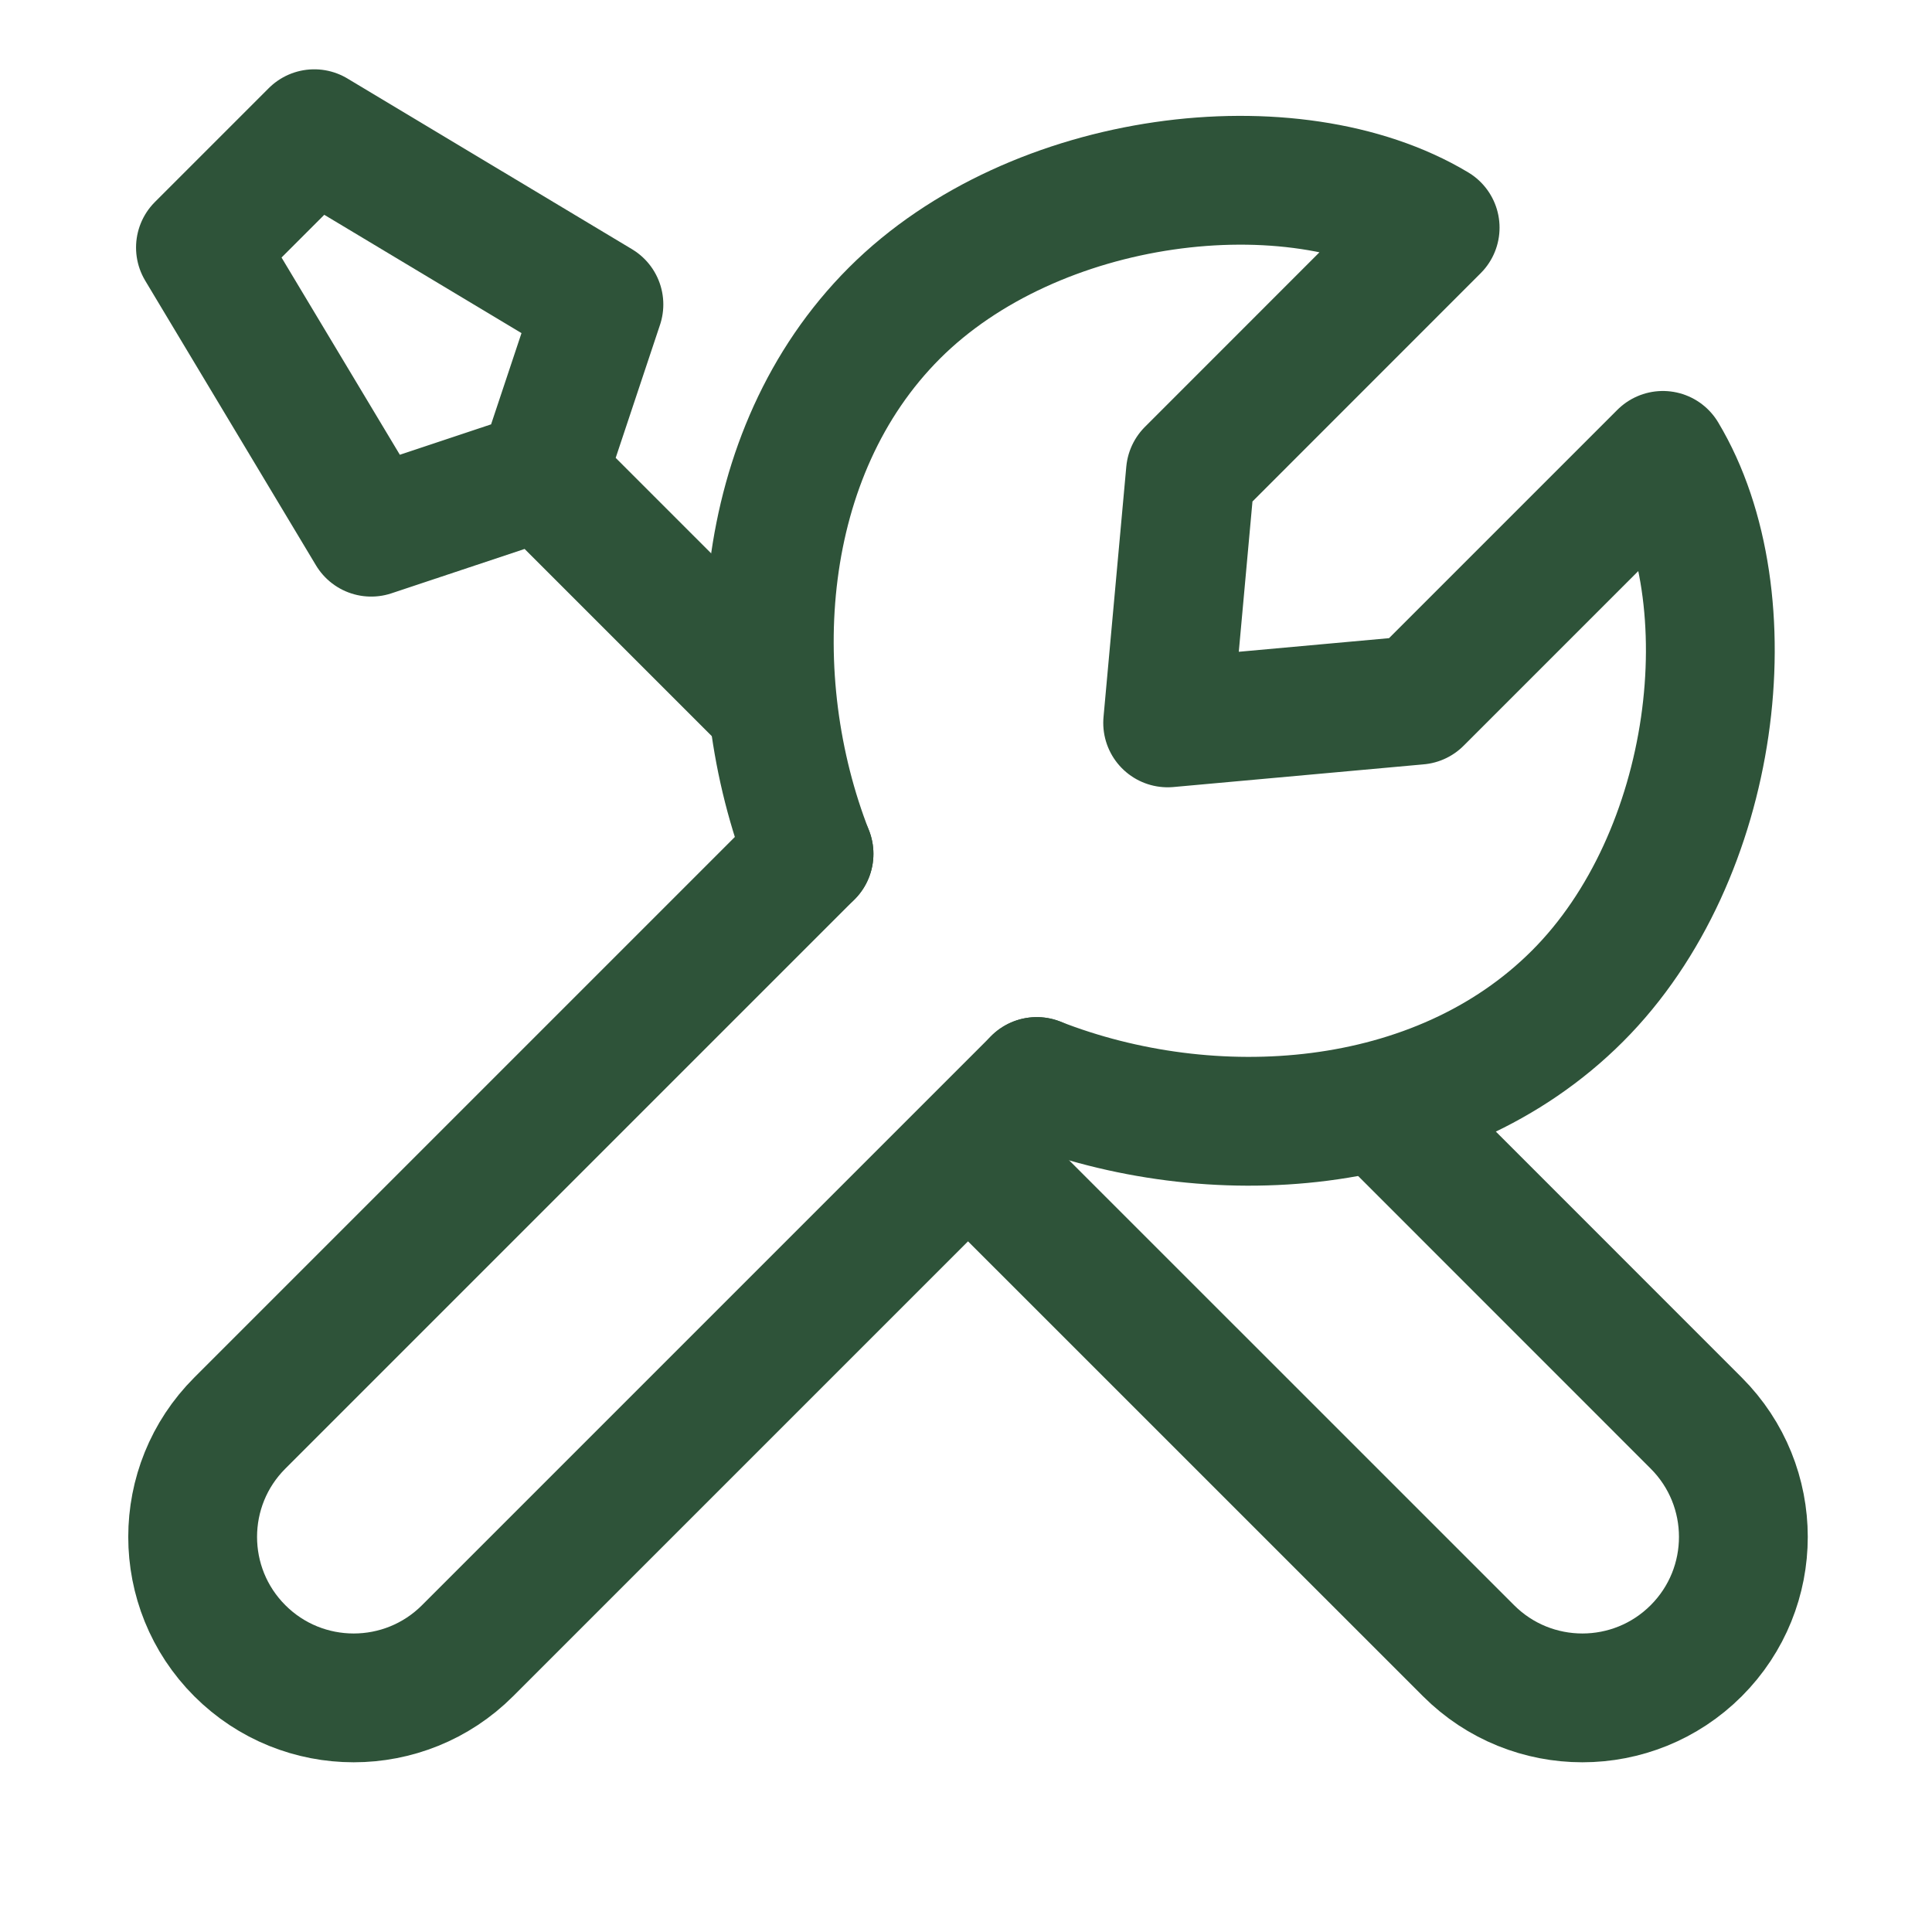
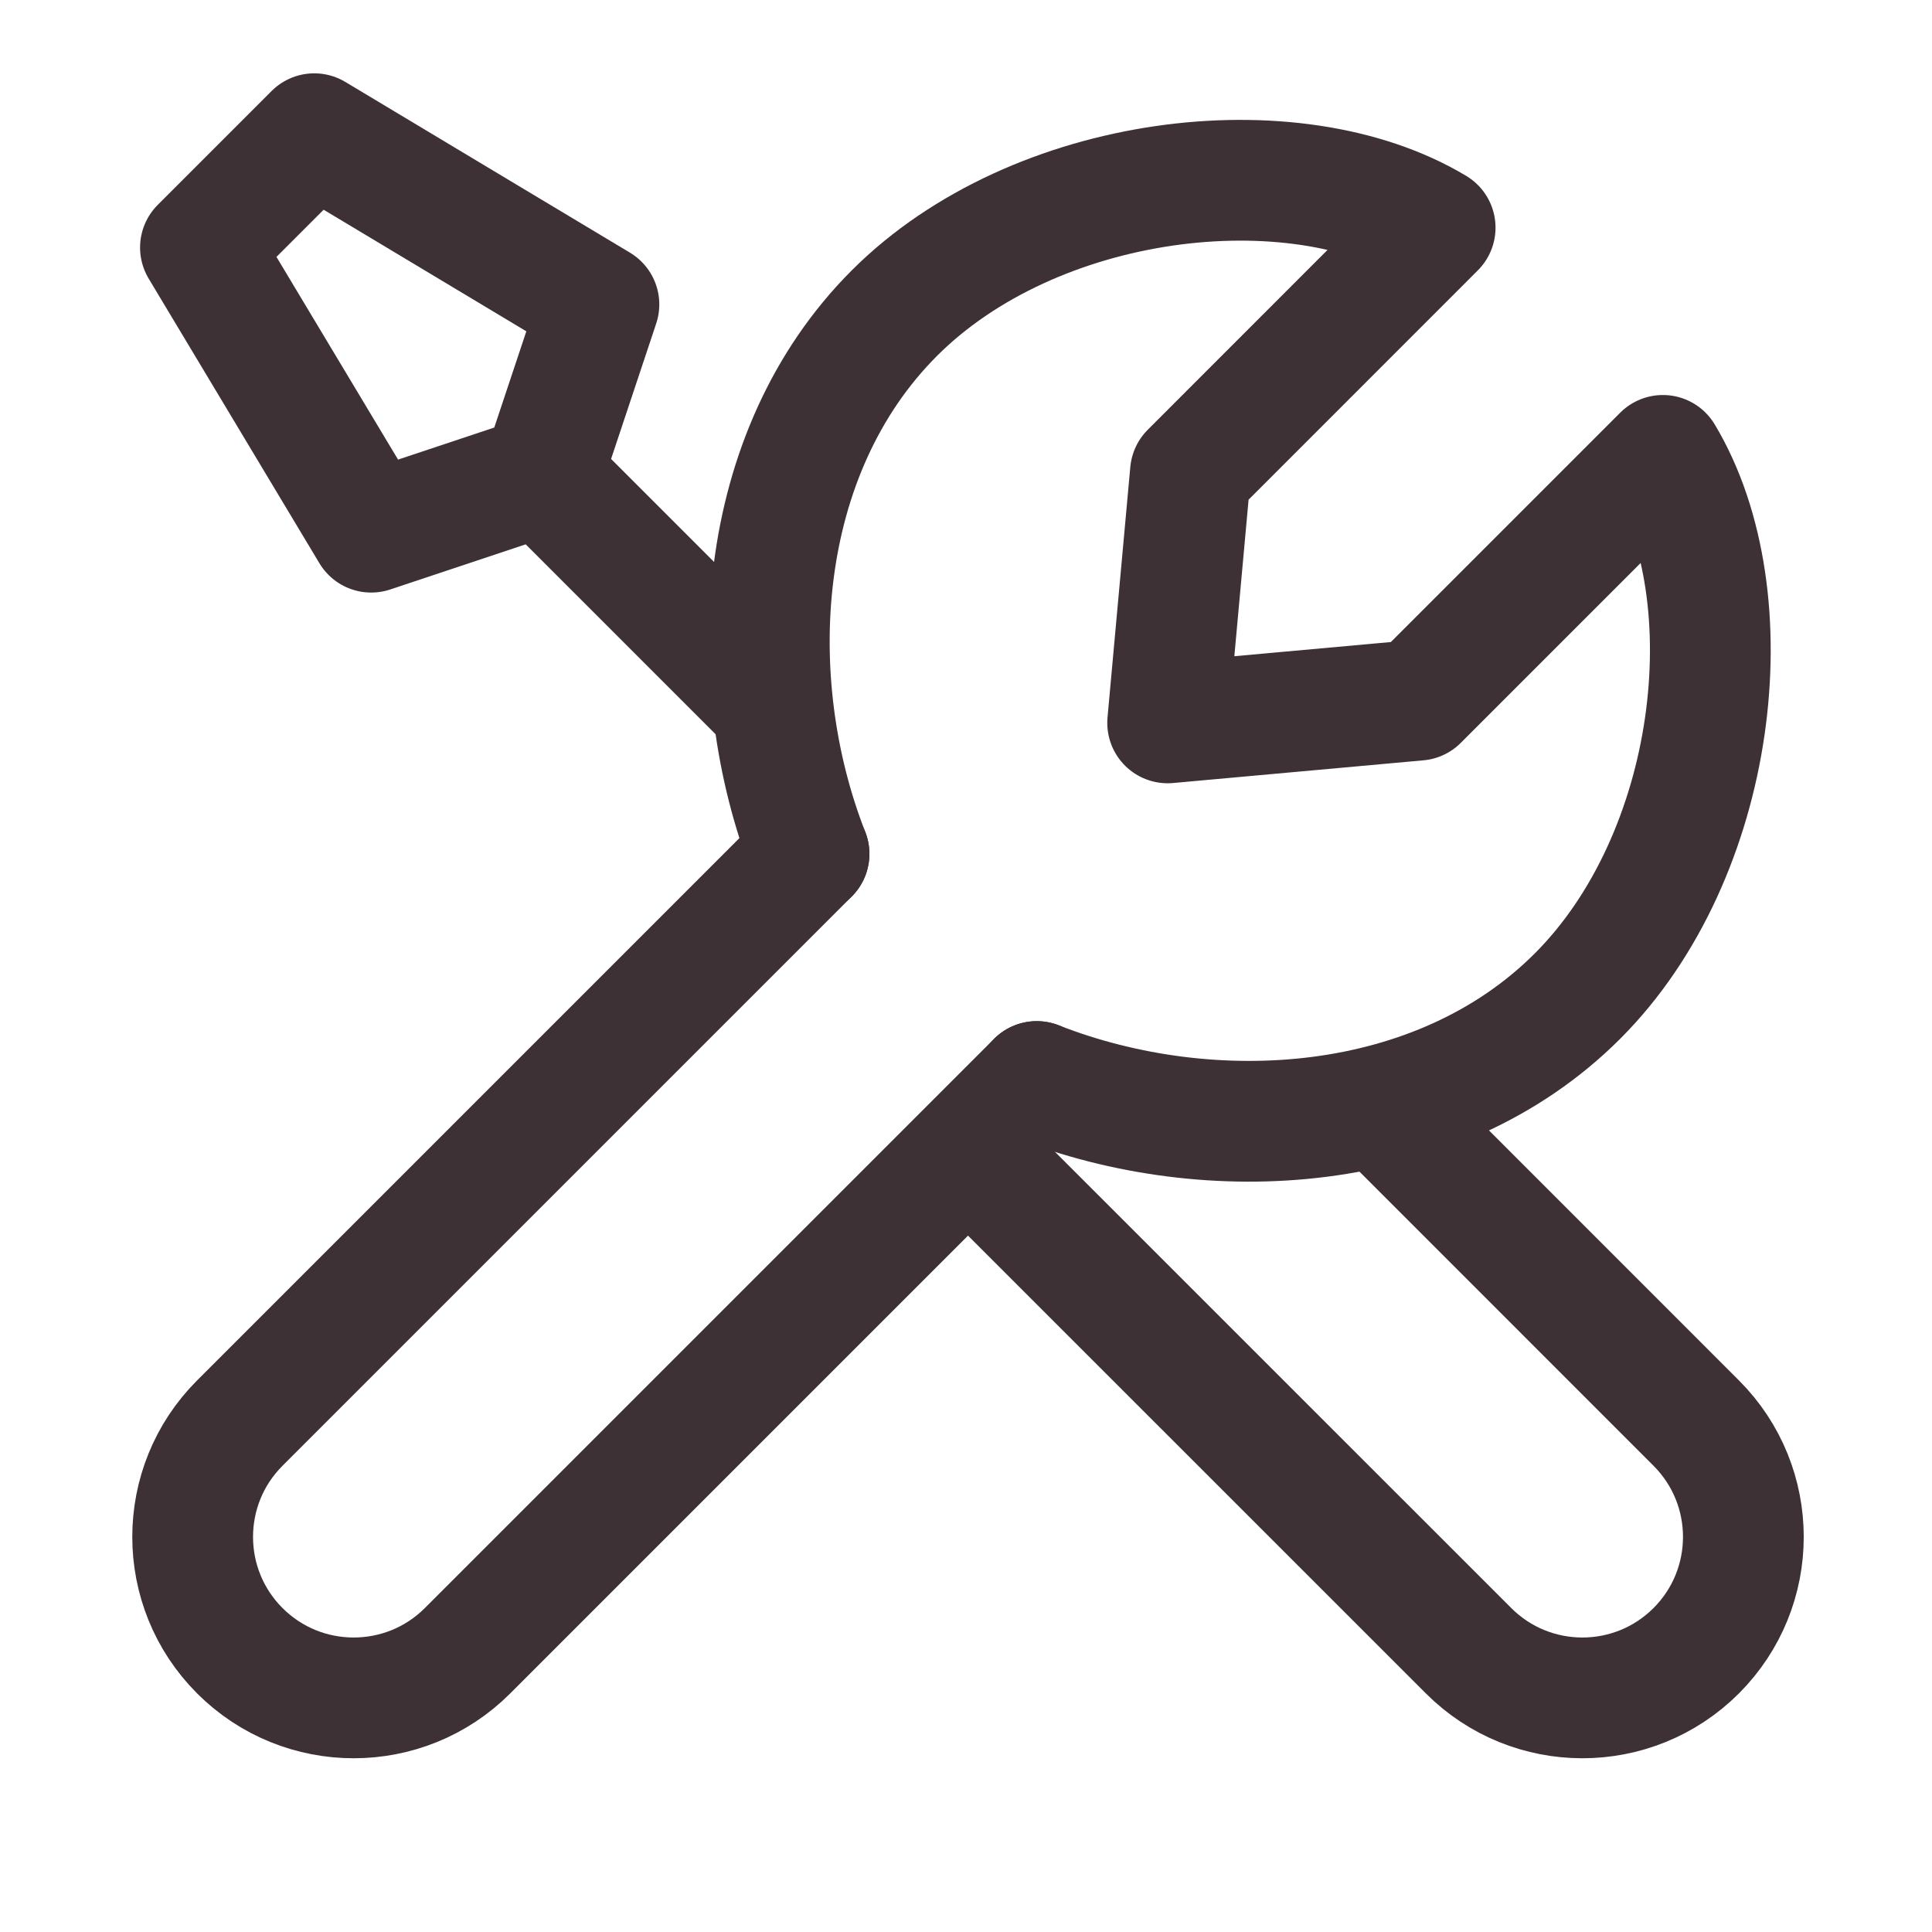
- <svg xmlns="http://www.w3.org/2000/svg" width="40px" height="40px" viewBox="0 0 24 24" stroke-width="1.6" fill="none" color="#2e5339">
-   <path d="M10.05 10.607L2.979 17.678C2.198 18.459 2.198 19.725 2.979 20.506V20.506C3.76 21.287 5.027 21.287 5.808 20.506L12.879 13.435" stroke="#2e5339" stroke-width="1.6" stroke-linecap="round" stroke-linejoin="round" />
-   <path d="M17.193 13.799L21.071 17.678C21.852 18.459 21.852 19.725 21.071 20.506V20.506C20.29 21.287 19.024 21.287 18.243 20.506L12.034 14.298" stroke="#2e5339" stroke-width="1.6" stroke-linecap="round" stroke-linejoin="round" />
-   <path d="M6.733 5.904L4.611 6.611L2.49 3.075L3.904 1.661L7.44 3.782L6.733 5.904ZM6.733 5.904L9.563 8.734" stroke="#2e5339" stroke-width="1.6" stroke-linecap="round" stroke-linejoin="round" />
-   <path d="M10.05 10.607C9.207 8.454 9.371 5.629 11.111 3.889C12.851 2.15 16.061 1.768 17.828 2.828L14.788 5.869L14.505 8.98L17.616 8.698L20.657 5.657C21.718 7.425 21.336 10.635 19.596 12.374C17.857 14.114 15.032 14.279 12.879 13.435" stroke="#2e5339" stroke-width="1.6" stroke-linecap="round" stroke-linejoin="round" />
+ <svg xmlns="http://www.w3.org/2000/svg" width="40px" height="40px" viewBox="0 0 24 24" stroke-width="1.5" fill="none" color="#3d3136">
+   <path d="M10.05 10.607L2.979 17.678C2.198 18.459 2.198 19.725 2.979 20.506V20.506C3.76 21.287 5.027 21.287 5.808 20.506L12.879 13.435" stroke="#3d3136" stroke-width="1.5" stroke-linecap="round" stroke-linejoin="round" />
+   <path d="M17.193 13.799L21.071 17.678C21.852 18.459 21.852 19.725 21.071 20.506V20.506C20.29 21.287 19.024 21.287 18.243 20.506L12.034 14.298" stroke="#3d3136" stroke-width="1.5" stroke-linecap="round" stroke-linejoin="round" />
+   <path d="M6.733 5.904L4.611 6.611L2.49 3.075L3.904 1.661L7.44 3.782L6.733 5.904ZM6.733 5.904L9.563 8.734" stroke="#3d3136" stroke-width="1.5" stroke-linecap="round" stroke-linejoin="round" />
+   <path d="M10.05 10.607C9.207 8.454 9.371 5.629 11.111 3.889C12.851 2.15 16.061 1.768 17.828 2.828L14.788 5.869L14.505 8.98L17.616 8.698L20.657 5.657C21.718 7.425 21.336 10.635 19.596 12.374C17.857 14.114 15.032 14.279 12.879 13.435" stroke="#3d3136" stroke-width="1.5" stroke-linecap="round" stroke-linejoin="round" />
</svg>
